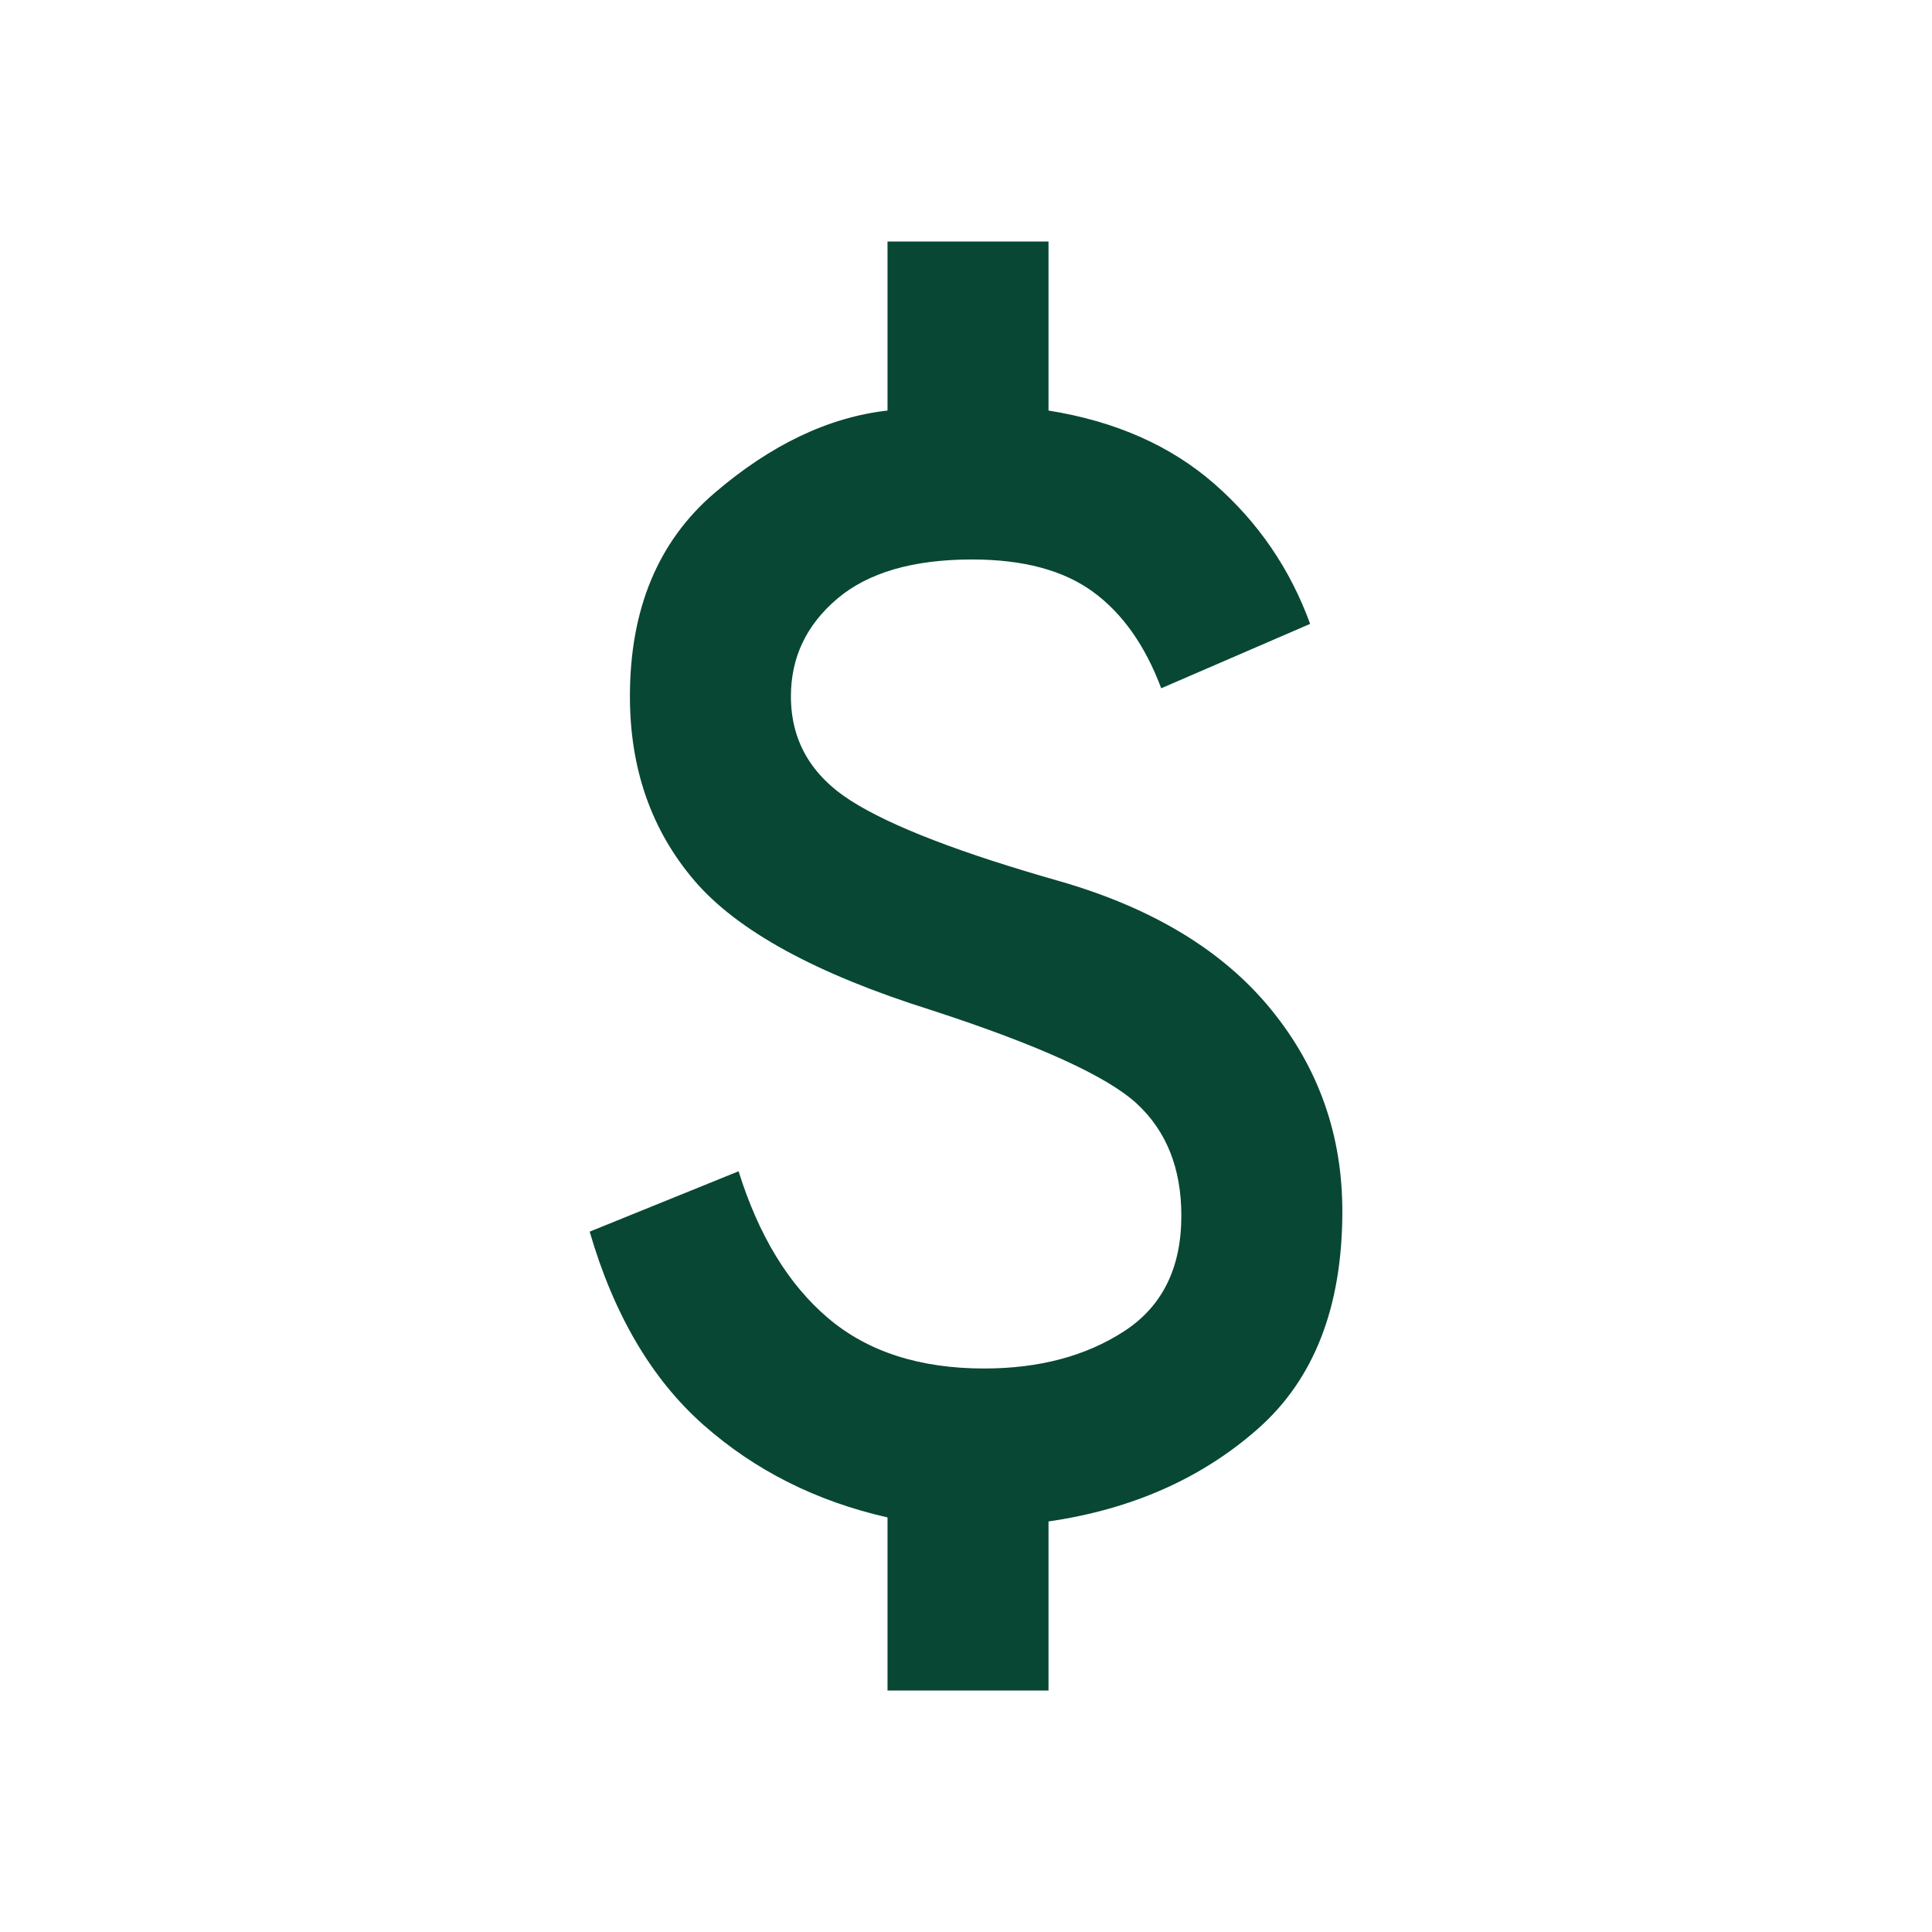
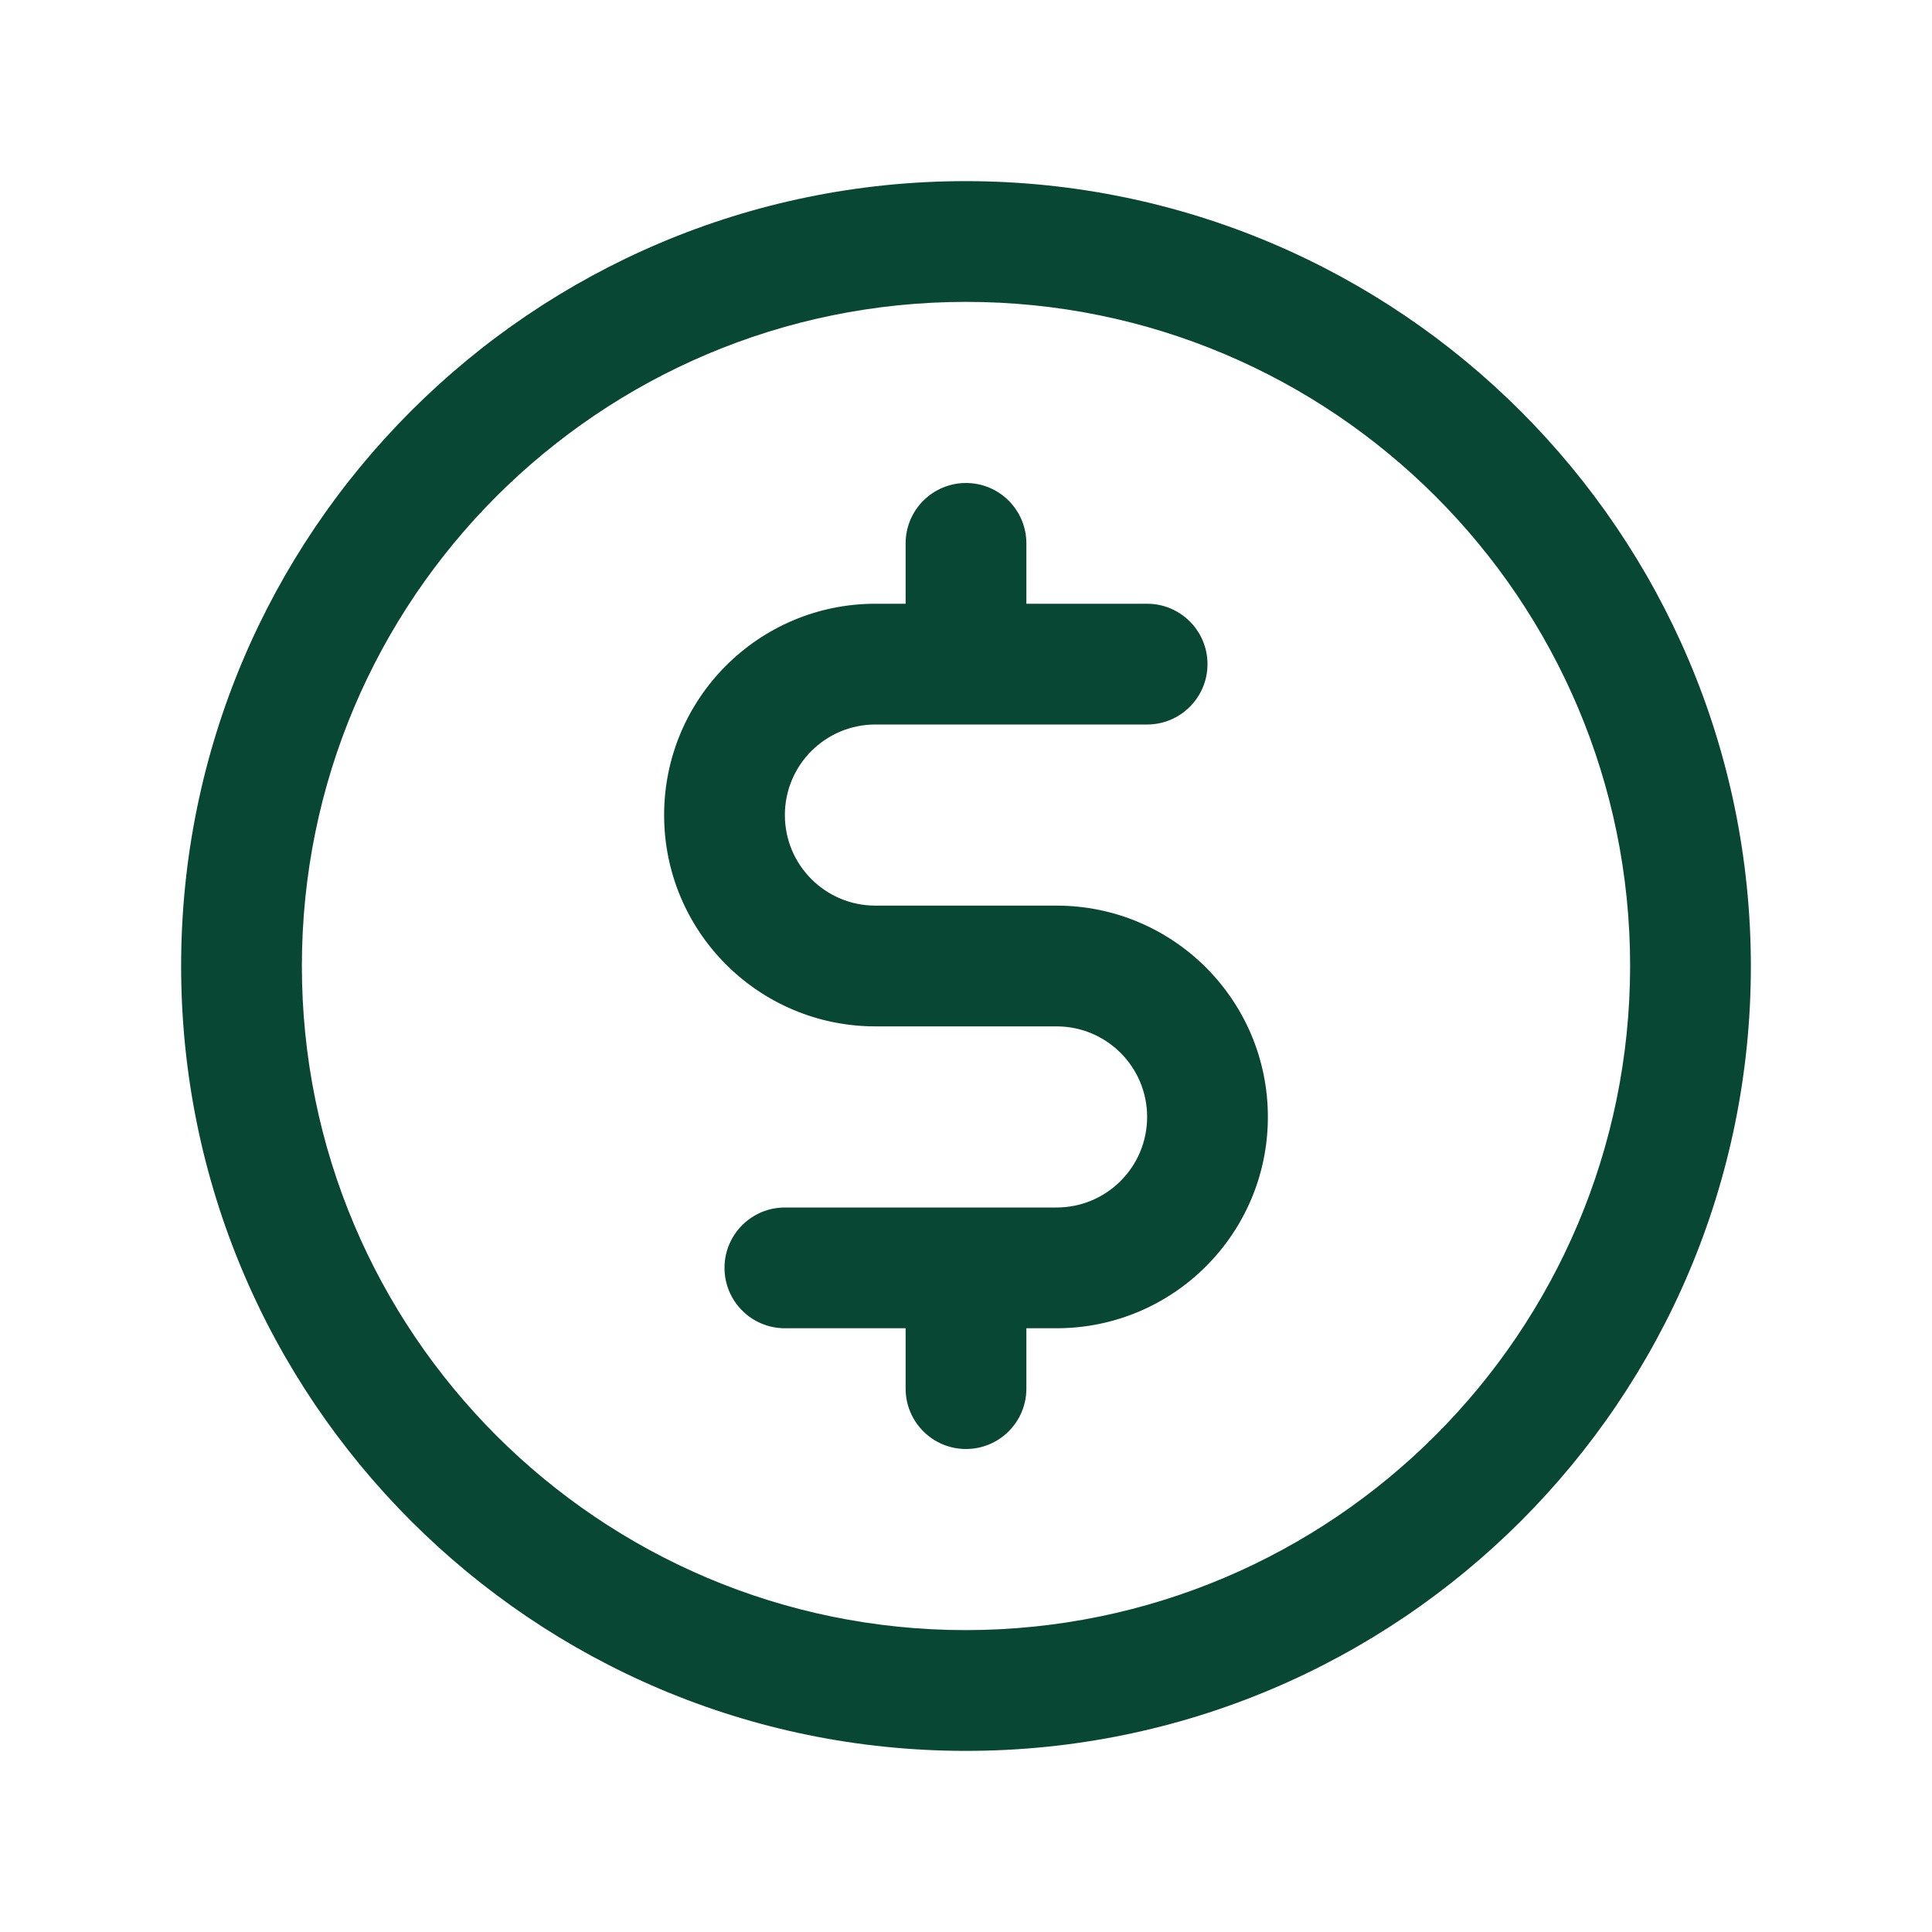
- <svg xmlns="http://www.w3.org/2000/svg" width="24" height="24" viewBox="0 0 24 24" fill="none">
-   <path d="M11.025 21V18.85C10.142 18.65 9.379 18.267 8.738 17.7C8.097 17.133 7.626 16.333 7.325 15.3L9.175 14.55C9.425 15.35 9.796 15.958 10.288 16.375C10.78 16.792 11.426 17 12.225 17C12.908 17 13.488 16.846 13.963 16.538C14.438 16.23 14.676 15.751 14.675 15.1C14.675 14.517 14.492 14.054 14.125 13.713C13.758 13.372 12.908 12.984 11.575 12.55C10.142 12.1 9.158 11.563 8.625 10.938C8.092 10.313 7.825 9.551 7.825 8.65C7.825 7.567 8.175 6.725 8.875 6.125C9.575 5.525 10.292 5.183 11.025 5.1V3H13.025V5.1C13.858 5.233 14.546 5.538 15.088 6.013C15.63 6.488 16.026 7.067 16.275 7.75L14.425 8.55C14.225 8.017 13.942 7.617 13.575 7.35C13.208 7.083 12.708 6.95 12.075 6.95C11.342 6.95 10.783 7.113 10.4 7.438C10.017 7.763 9.825 8.167 9.825 8.65C9.825 9.2 10.075 9.633 10.575 9.95C11.075 10.267 11.942 10.6 13.175 10.95C14.325 11.283 15.196 11.813 15.788 12.538C16.38 13.263 16.676 14.101 16.675 15.05C16.675 16.233 16.325 17.133 15.625 17.75C14.925 18.367 14.058 18.75 13.025 18.9V21H11.025Z" fill="#084734" />
+ <svg xmlns="http://www.w3.org/2000/svg" width="24" height="24" fill="#084734" viewBox="0 0 256 256">
+   <path d="M128,24A104,104,0,1,0,232,128,104.11,104.11,0,0,0,128,24Zm0,192a88,88,0,1,1,88-88A88.1,88.1,0,0,1,128,216Zm40-68a28,28,0,0,1-28,28h-4v8a8,8,0,0,1-16,0v-8H104a8,8,0,0,1,0-16h36a12,12,0,0,0,0-24H116a28,28,0,0,1,0-56h4V72a8,8,0,0,1,16,0v8h16a8,8,0,0,1,0,16H116a12,12,0,0,0,0,24h24A28,28,0,0,1,168,148Z" />
</svg>
